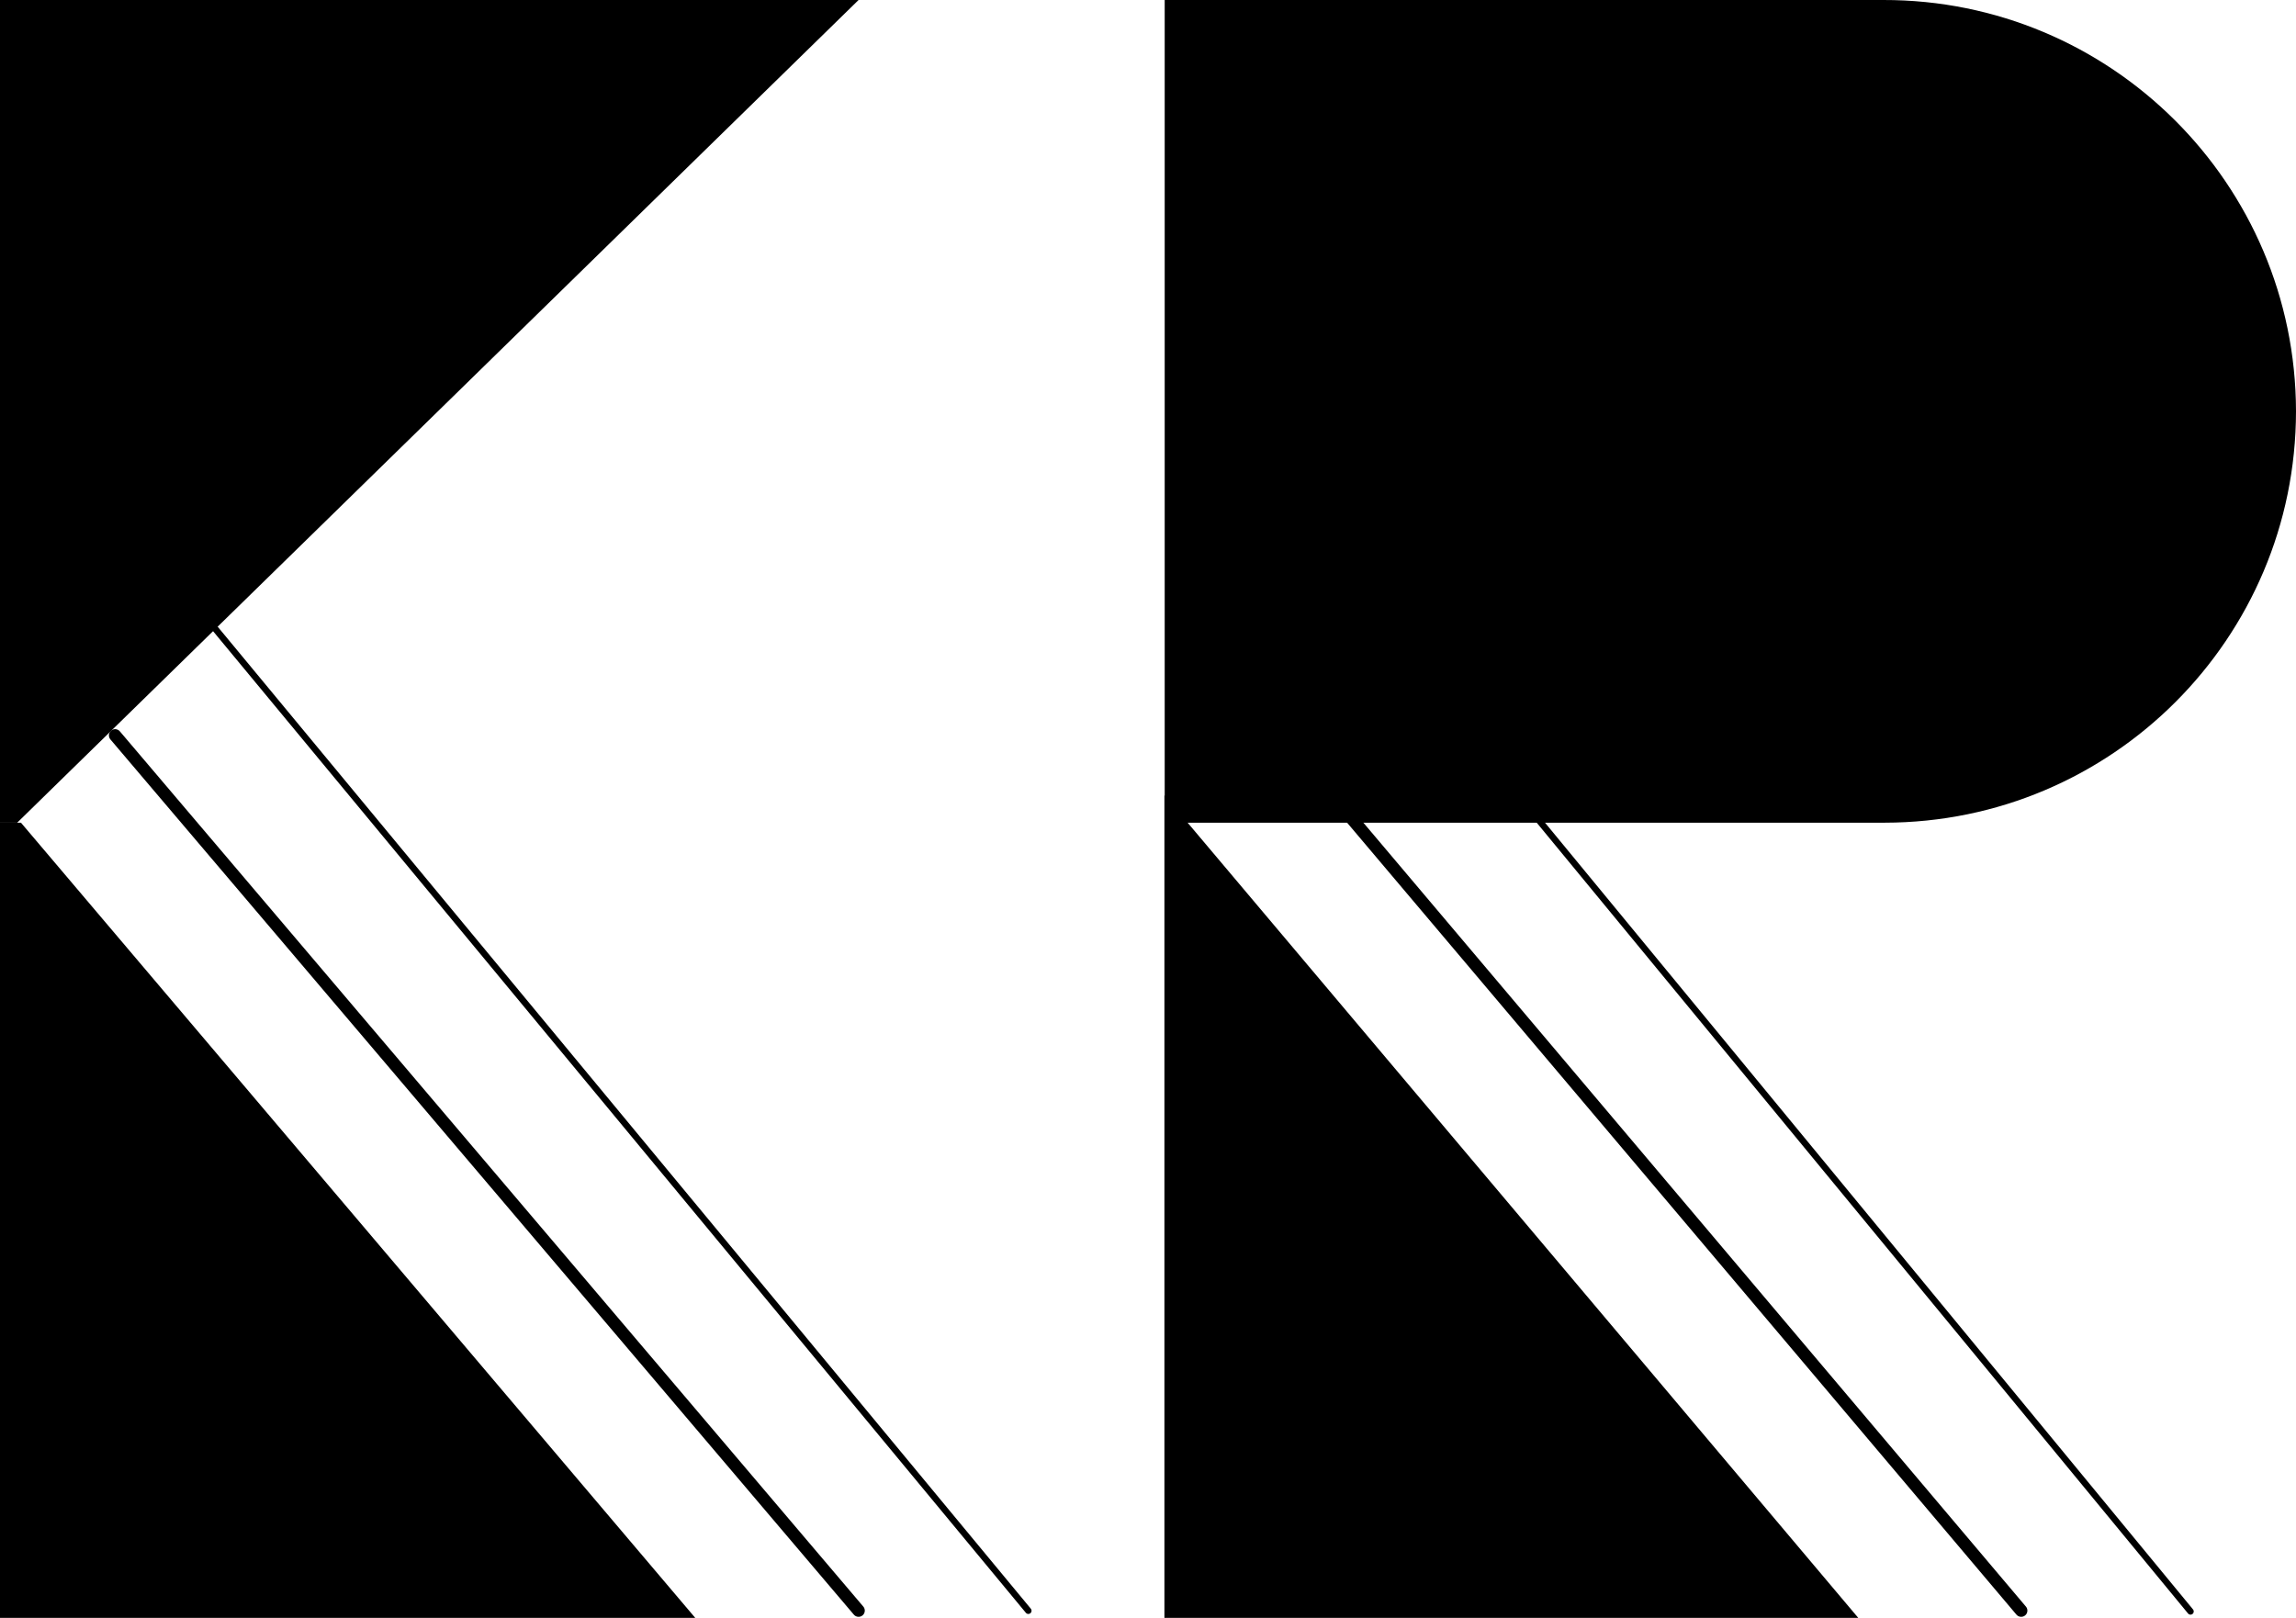
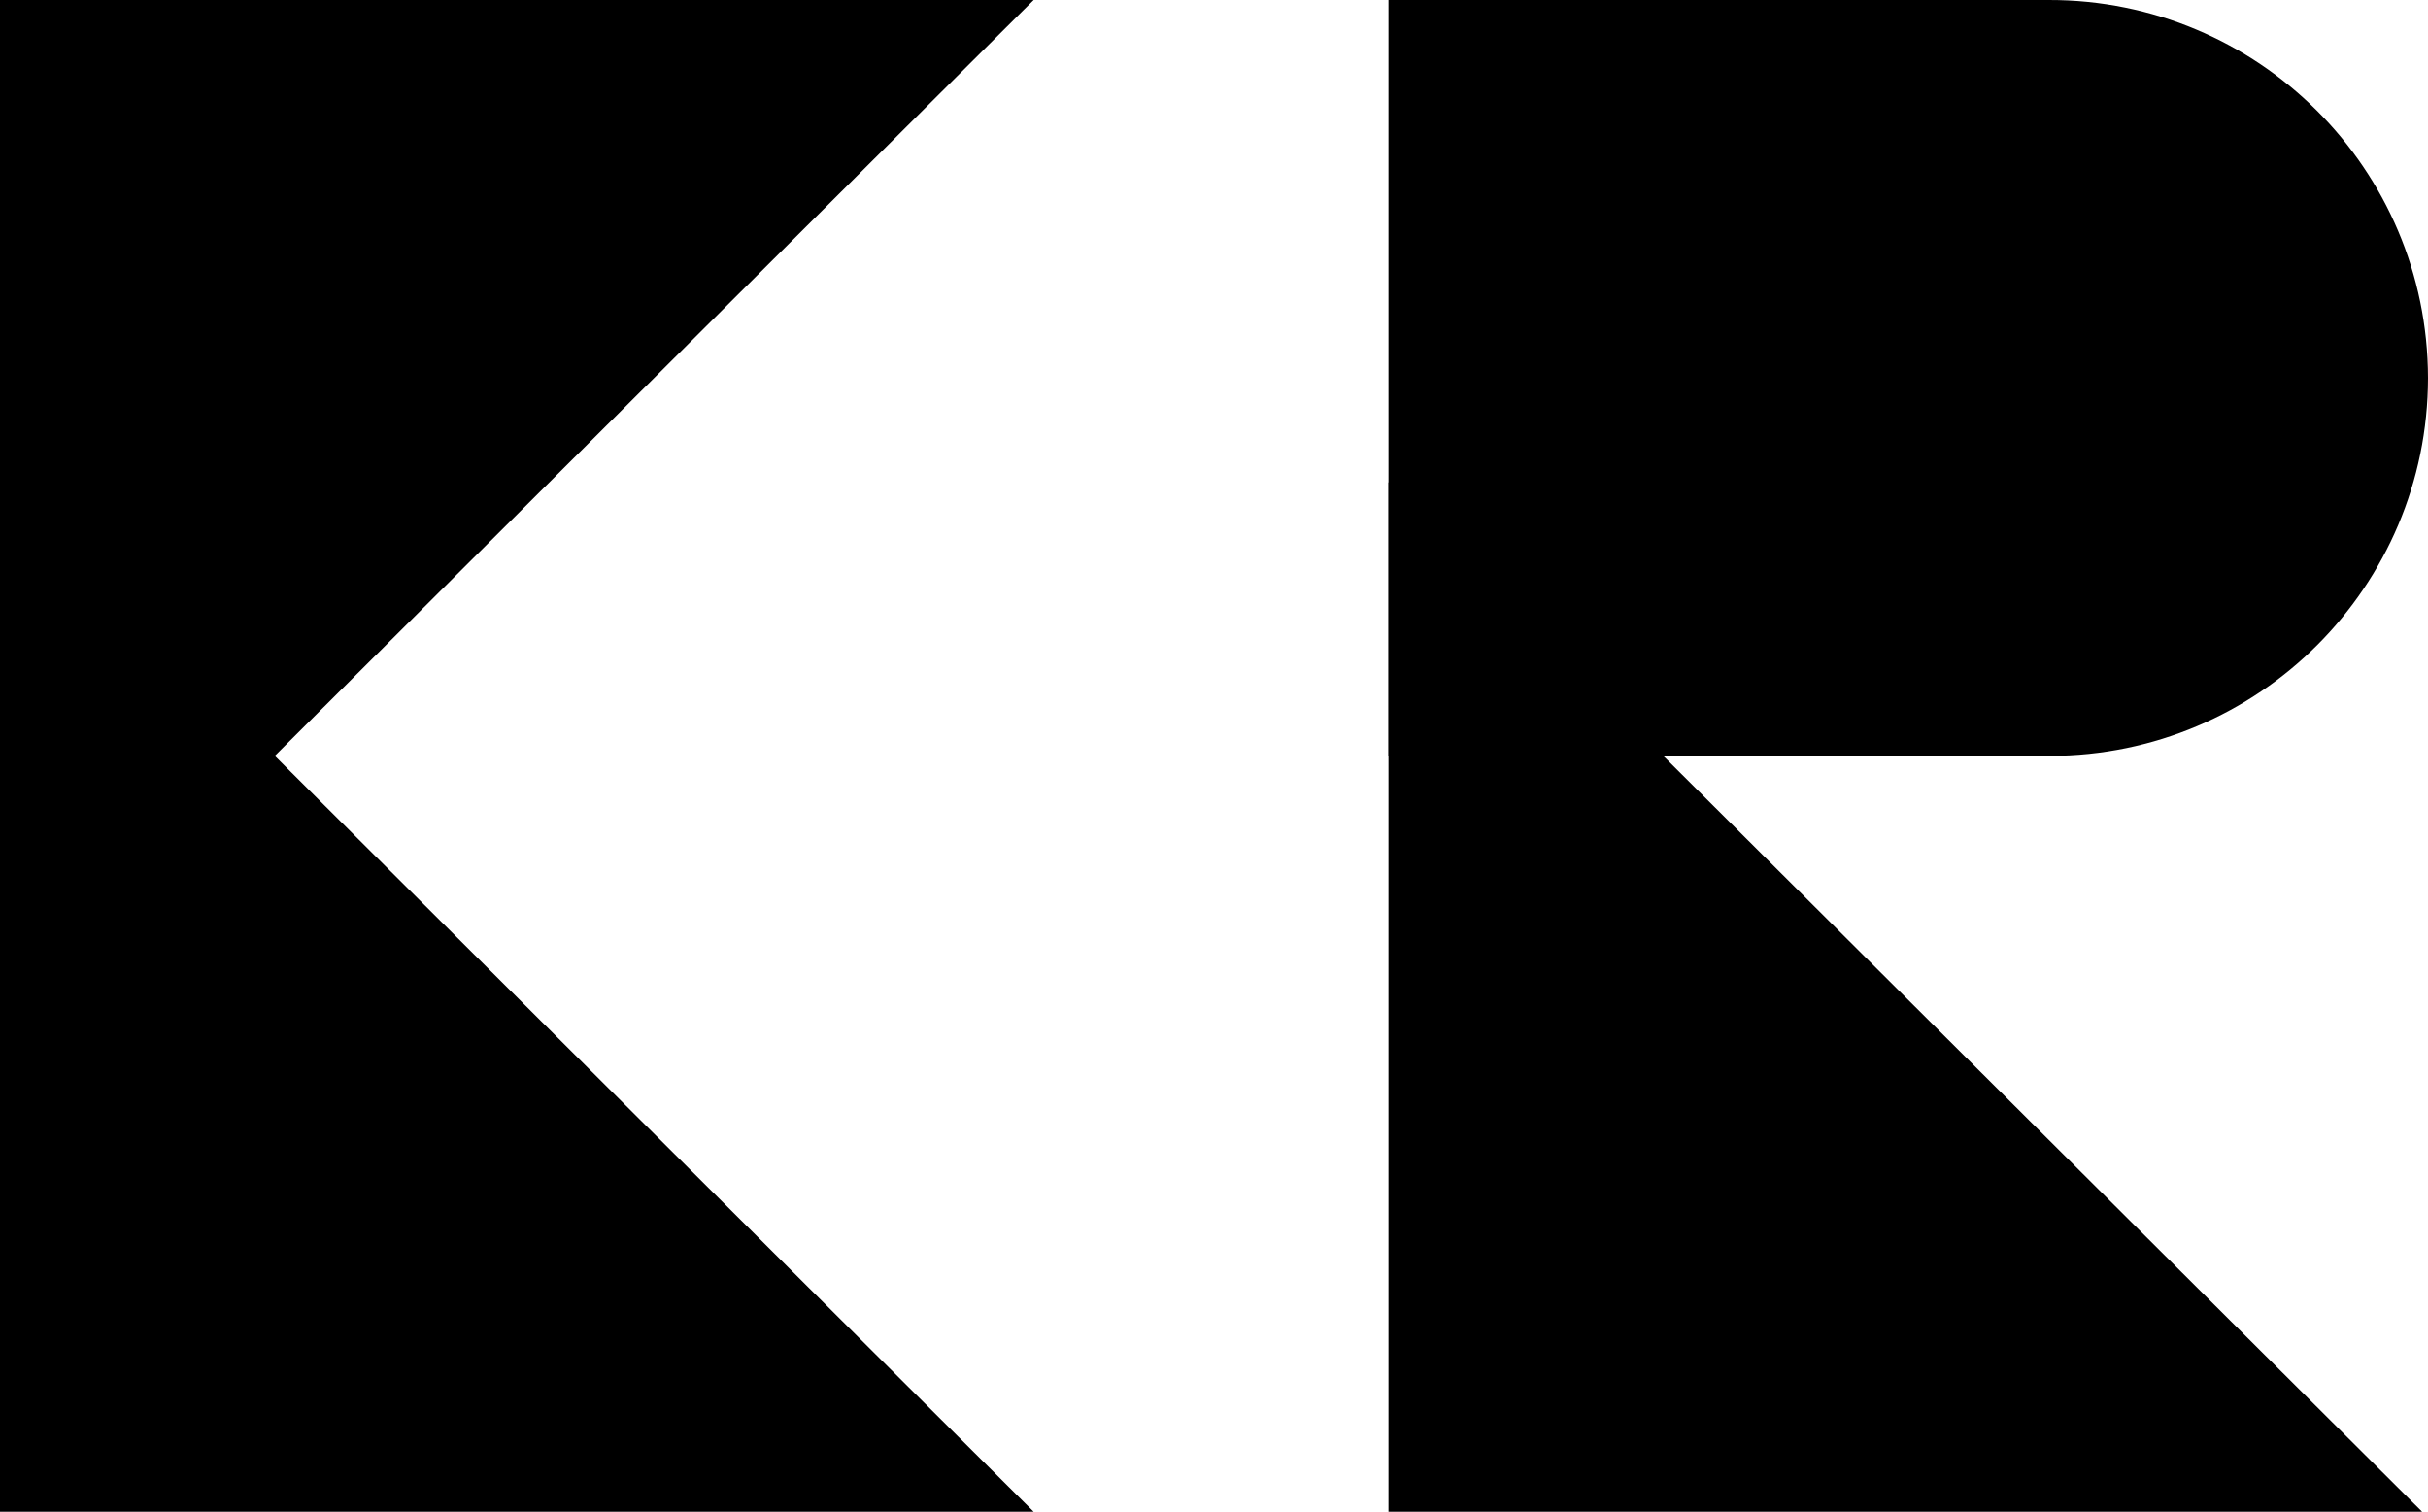
- <svg xmlns="http://www.w3.org/2000/svg" width="164.33" height="115.81" viewBox="0 0 164.33 115.81">
-   <path d="M164.33,29.44h0a29.47,29.47,0,0,1-29.45,29.45H83.36V0h51.43A29.49,29.49,0,0,1,164.33,29.44Z" />
-   <path d="M93.66,54.94l51,60.35" fill="none" stroke="#000" stroke-linecap="round" stroke-linejoin="round" stroke-width="0.89" />
-   <path d="M107.08,55l49.7,60.35" fill="none" stroke="#000" stroke-linecap="round" stroke-linejoin="round" stroke-width="0.46" />
-   <path d="M83.34,56.92v58.89H133Z" />
-   <polygon points="-0.15 0 61.45 0 1.23 58.89 -0.15 58.89 -0.15 0" />
-   <polygon points="-0.17 115.81 -0.15 58.89 1.5 58.89 49.76 115.81 -0.17 115.81" />
-   <path d="M8.24,52.64l53.21,62.65" fill="none" stroke="#000" stroke-linecap="round" stroke-linejoin="round" stroke-width="0.89" />
-   <path d="M15,44.52,73.6,115.3" fill="none" stroke="#000" stroke-linecap="round" stroke-linejoin="round" stroke-width="0.46" />
+ <svg xmlns="http://www.w3.org/2000/svg" width="157.38" height="98" viewBox="0 0 157.38 98">
+   <path d="M0,31.27V98H67L0,31.26Z" />
+   <path d="M0,66.73V0H67L0,66.74Z" />
+   <path d="M90,31.27V98h67L90,31.26Z" />
+   <path d="M157.38,24.5h0A24.52,24.52,0,0,1,132.88,49H90V0h42.8A24.54,24.54,0,0,1,157.38,24.5Z" />
</svg>
